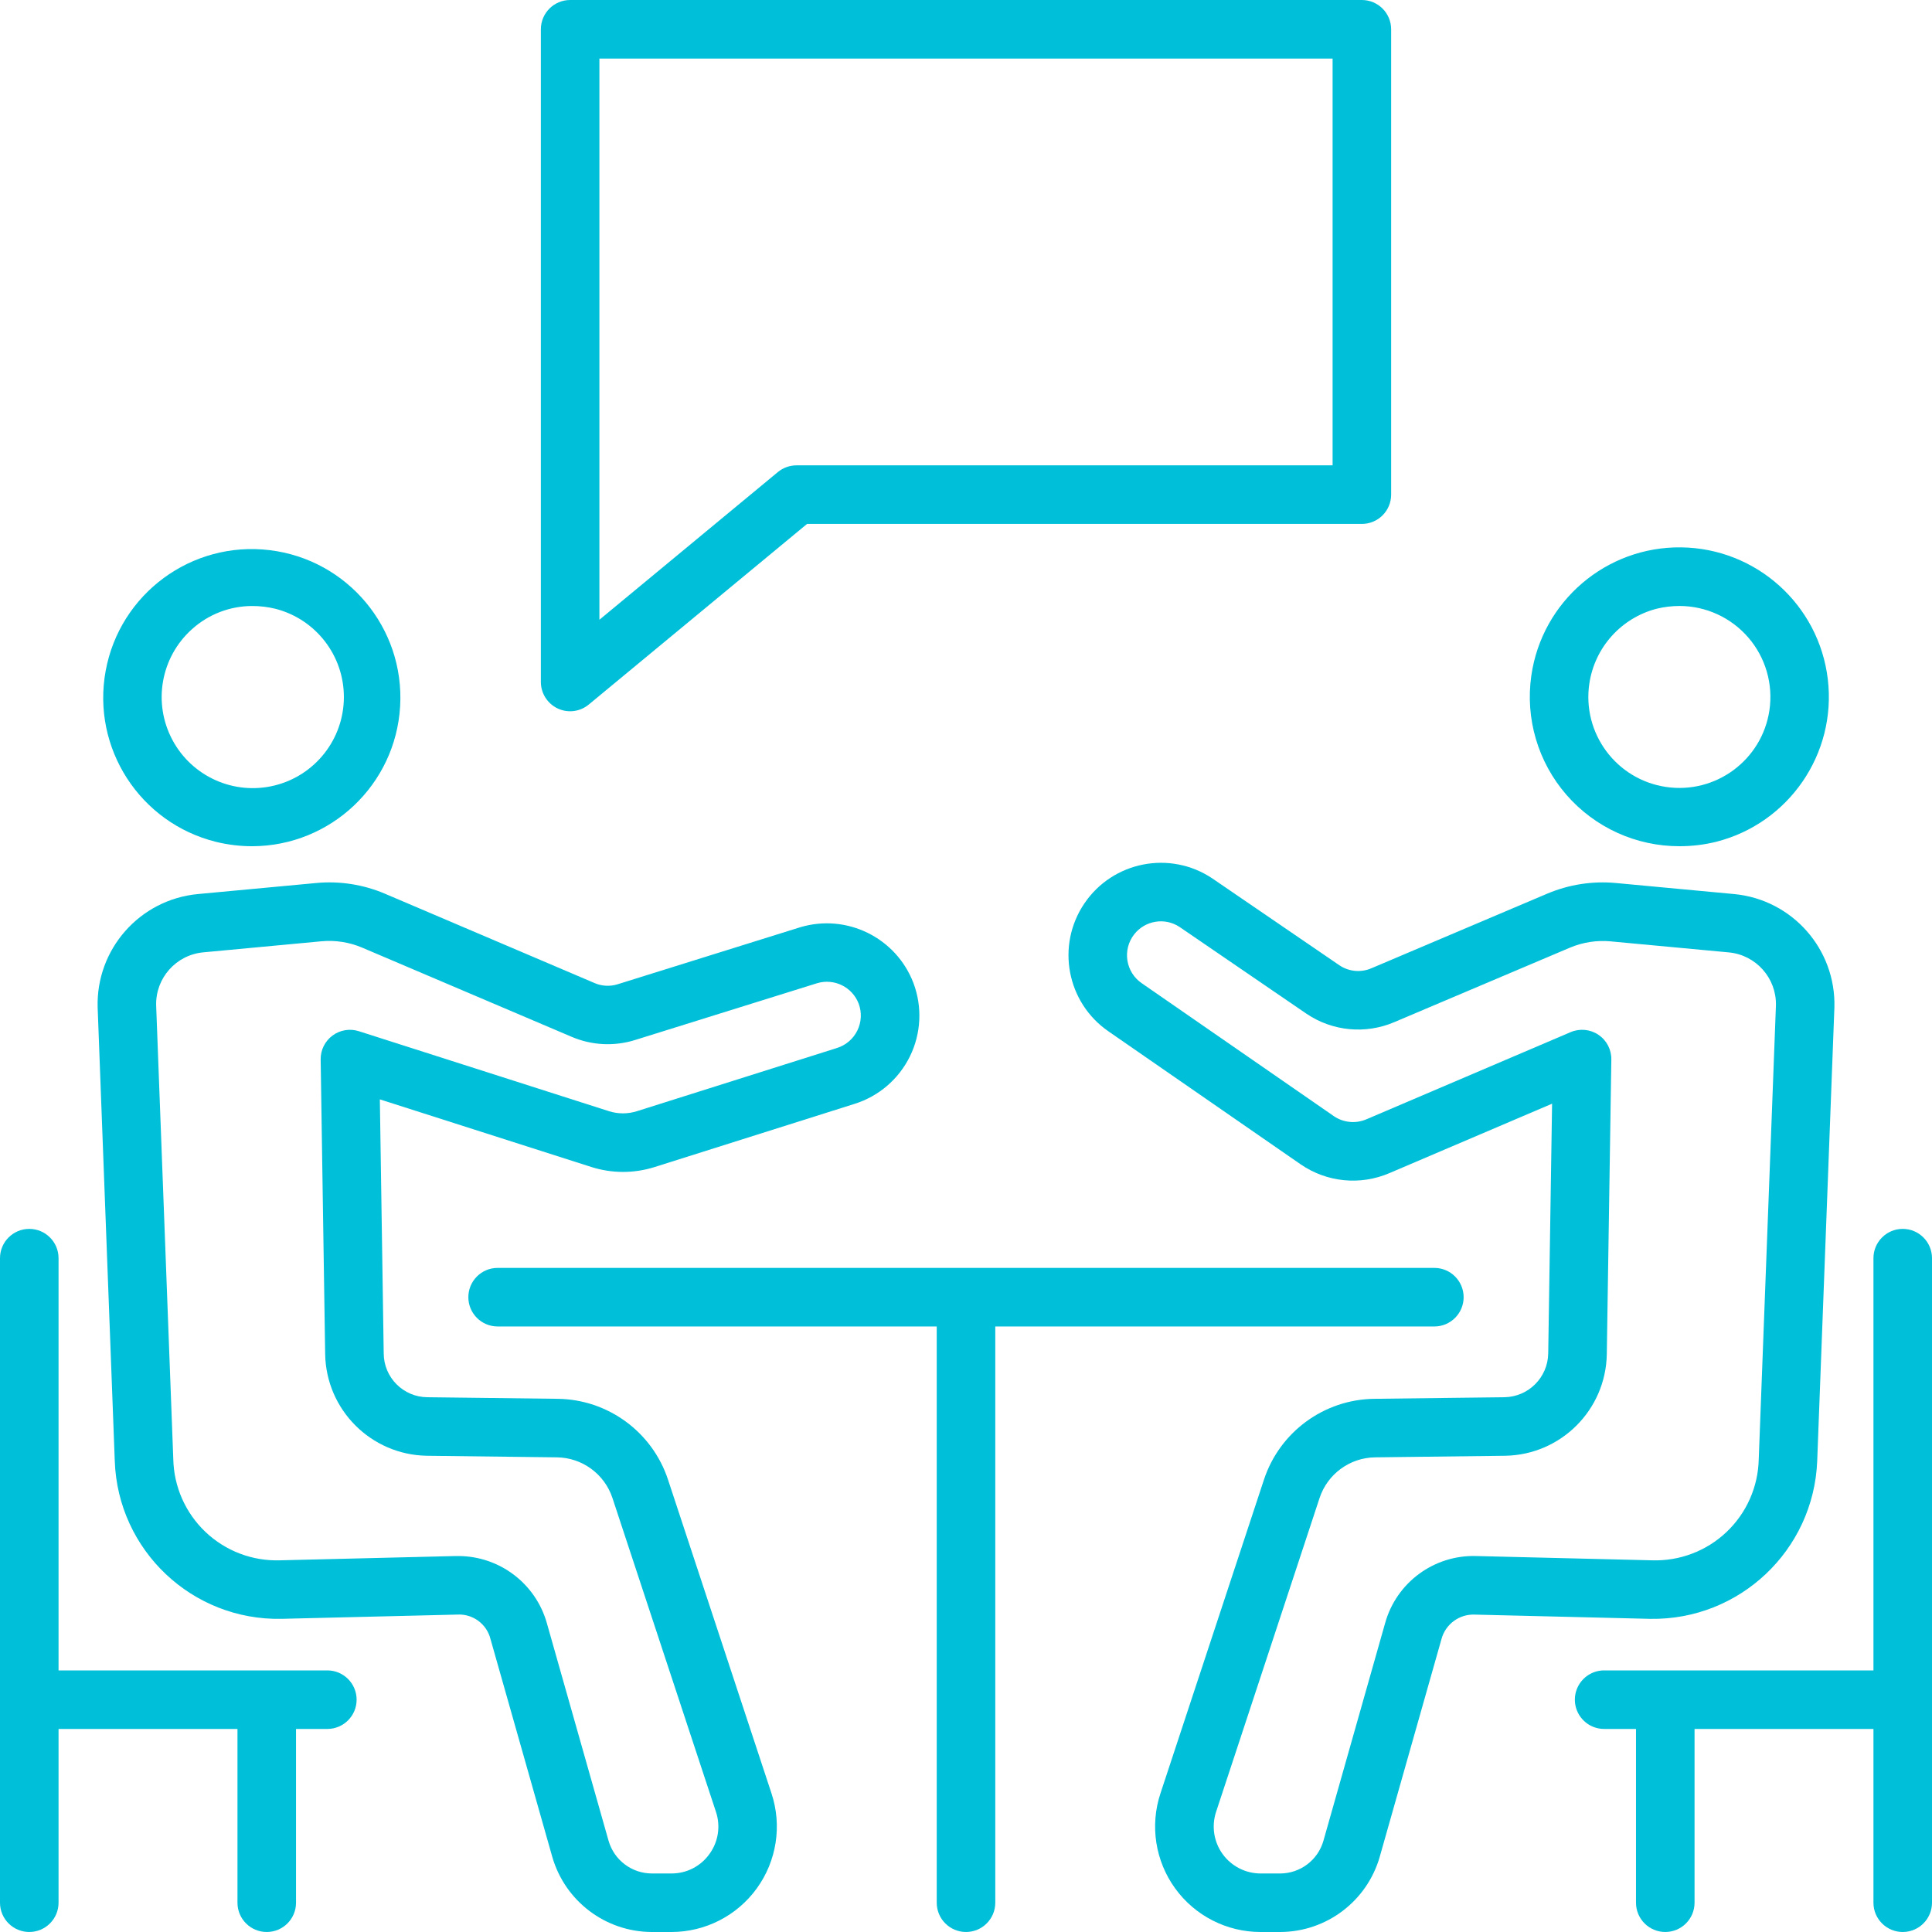
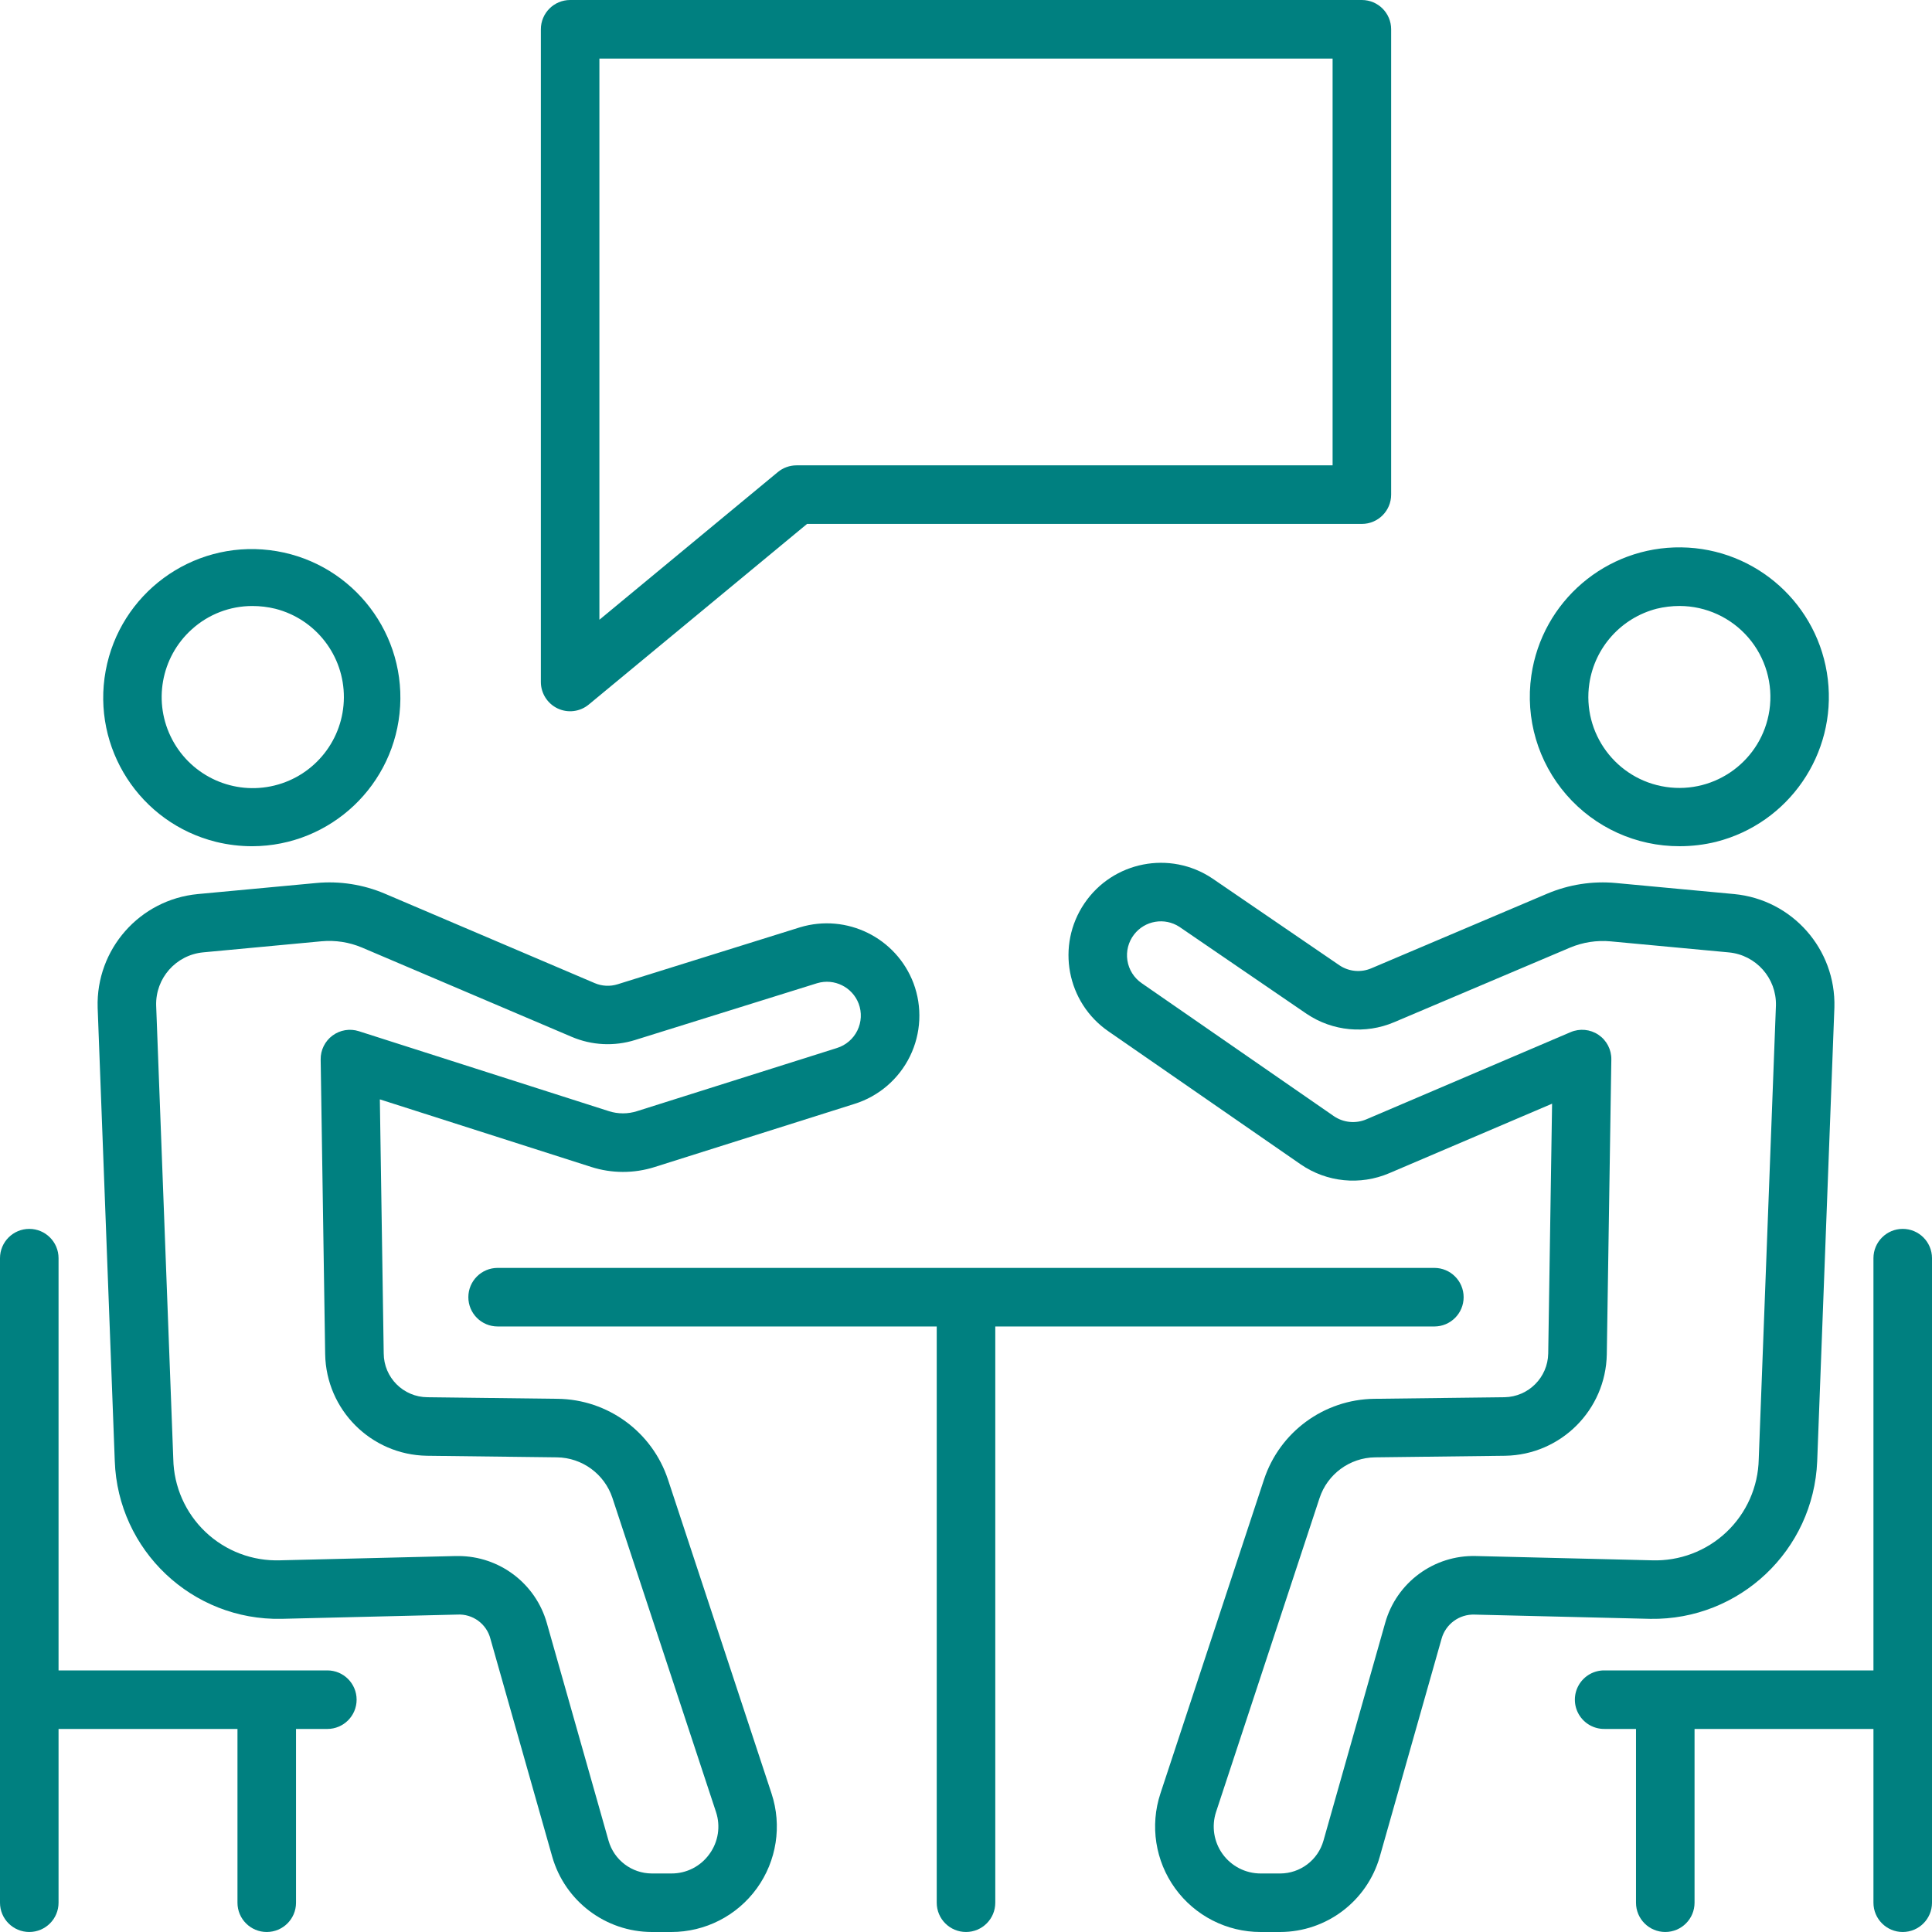
- <svg xmlns="http://www.w3.org/2000/svg" id="Layer_1" data-name="Layer 1" viewBox="0 0 200 200">
-   <defs>
-     <style>.cls-1{fill:#00bfd8;}</style>
+ <svg xmlns="http://www.w3.org/2000/svg" id="Layer_1" data-name="Layer 1" viewBox="0 0 200 200" version="1.1">
+   <defs id="defs4">
+     <style id="style2">.cls-1{fill:#00bfd8;}</style>
  </defs>
-   <path class="cls-1" d="M33.887,172.92H6.061V130.245a3.03,3.03,0,1,0-6.061,0v66.723a3.03,3.03,0,1,0,6.061,0V178.98H24.583v17.989a3.03,3.03,0,1,0,6.061,0V178.98h3.243A3.03,3.03,0,0,0,33.887,172.92Z" transform="translate(0 0)" />
-   <path class="cls-1" d="M196.97,127.213a3.034,3.034,0,0,0-3.031,3.032V172.92H166.115a3.03,3.03,0,1,0,0,6.059h3.243v17.989a3.03,3.03,0,1,0,6.061,0V178.98h18.52v17.989a3.03,3.03,0,1,0,6.061,0V130.245A3.032,3.032,0,0,0,196.97,127.213Z" transform="translate(0 0)" />
-   <path class="cls-1" d="M151.515,134.285a3.032,3.032,0,0,0-3.029-3.032H51.515a3.031,3.031,0,0,0,0,6.063H96.97v59.652a3.03,3.03,0,1,0,6.061,0V137.317h45.455A3.032,3.032,0,0,0,151.515,134.285Z" transform="translate(0 0)" />
-   <path class="cls-1" d="M22.365,87.15a15.819,15.819,0,0,0,3.76.452A15.381,15.381,0,1,0,22.365,87.15Zm-2.51-22a9.312,9.312,0,0,1,6.278-2.417,10.1,10.1,0,0,1,2.368.285A9.431,9.431,0,1,1,19.855,65.149Z" transform="translate(0 0)" />
-   <path class="cls-1" d="M69.153,153.174a12.191,12.191,0,0,0-11.434-8.37l-13.47-.163a4.557,4.557,0,0,1-4.527-4.541l-0.4-26.294L61.194,120.8a10.817,10.817,0,0,0,6.571.012l20.683-6.535a9.571,9.571,0,0,0,6.116-12.5v0a9.6,9.6,0,0,0-11.735-5.786l-18.892,5.9a3.424,3.424,0,0,1-2.37-.118L39.848,92.517a14.656,14.656,0,0,0-7.12-1.107L20.471,92.554a11.455,11.455,0,0,0-10.362,11.755l1.772,46.927a16.928,16.928,0,0,0,17.275,16.345l18.18-.44a3.349,3.349,0,0,1,3.44,2.531l6.392,22.538A10.756,10.756,0,0,0,67.476,200H69.5A10.917,10.917,0,0,0,79.87,185.665Zm4.285,38.757a4.8,4.8,0,0,1-3.933,2.01H67.476A4.671,4.671,0,0,1,63,190.56L56.61,168.025a9.541,9.541,0,0,0-9.186-6.945H47.192l-18.186.443a10.707,10.707,0,0,1-11.068-10.494L16.166,104.1a5.379,5.379,0,0,1,4.872-5.513L33.29,97.44a8.718,8.718,0,0,1,4.183.651l21.716,9.245a9.5,9.5,0,0,0,6.555.325L84.6,101.778A3.518,3.518,0,0,1,88.89,103.9a3.517,3.517,0,0,1-2.252,4.59l-20.7,6.539a4.788,4.788,0,0,1-2.9,0L37.15,106.75a3.03,3.03,0,0,0-3.955,2.93l0.466,30.5A10.706,10.706,0,0,0,44.177,150.7l13.47,0.163a6.142,6.142,0,0,1,5.754,4.211l10.716,32.491A4.813,4.813,0,0,1,73.438,191.931Z" transform="translate(0 0)" />
-   <path class="cls-1" d="M173.877,87.6a15.817,15.817,0,0,0,3.76-.452,15.479,15.479,0,1,0-19.114-17.216A15.464,15.464,0,0,0,173.877,87.6Zm-9.348-16.846a9.44,9.44,0,0,1,6.968-7.739,10.111,10.111,0,0,1,2.373-.285,9.421,9.421,0,0,1,9.3,10.8A9.42,9.42,0,0,1,164.528,70.756Z" transform="translate(0 0)" />
-   <path class="cls-1" d="M188.116,151.257l1.78-46.968a11.463,11.463,0,0,0-10.37-11.735L167.283,91.41a14.737,14.737,0,0,0-7.127,1.107l-18.192,7.719a3.469,3.469,0,0,1-3.294-.3L125.494,90.93a9.569,9.569,0,0,0-10.744,15.837l19.9,13.77a9.545,9.545,0,0,0,9.165.911l16.856-7.194-0.4,25.858a4.611,4.611,0,0,1-4.523,4.529l-13.475.163a12.188,12.188,0,0,0-11.43,8.374l-10.718,32.487A10.917,10.917,0,0,0,130.5,200h2.024a10.751,10.751,0,0,0,10.307-7.788l6.39-22.534a3.422,3.422,0,0,1,3.438-2.535l18.188,0.44A17.016,17.016,0,0,0,188.116,151.257Zm-44.728,16.765L137,190.56a4.668,4.668,0,0,1-4.474,3.382H130.5a4.857,4.857,0,0,1-4.612-6.376L136.6,155.078a6.139,6.139,0,0,1,5.75-4.215l13.475-.163a10.7,10.7,0,0,0,10.51-10.506l0.47-30.51a3.027,3.027,0,0,0-4.218-2.836l-21.145,9.025a3.516,3.516,0,0,1-3.355-.325l-19.9-13.77a3.51,3.51,0,0,1-.789-5.038,3.507,3.507,0,0,1,4.7-.789l13.175,9.009a9.538,9.538,0,0,0,9.055.855L162.524,98.1a8.753,8.753,0,0,1,4.2-.651l12.243,1.143a5.386,5.386,0,0,1,4.877,5.493l-1.78,46.968A10.7,10.7,0,0,1,171,161.523L152.8,161.08A9.5,9.5,0,0,0,143.388,168.022Z" transform="translate(0 0)" />
-   <path class="cls-1" d="M57.731,73.34a3.02,3.02,0,0,0,3.223-.411L83.547,54.236h57.434a3.032,3.032,0,0,0,3.03-3.032V3.031A3.032,3.032,0,0,0,140.981,0H59.021A3.033,3.033,0,0,0,55.99,3.031V70.6A3.036,3.036,0,0,0,57.731,73.34ZM62.05,6.063h75.9v42.11h-55.5a3.042,3.042,0,0,0-1.933.7L62.05,64.156V6.063Z" transform="translate(0 0)" />
+   <path class="cls-1" d="M33.887,172.92H6.061V130.245a3.03,3.03,0,1,0-6.061,0v66.723a3.03,3.03,0,1,0,6.061,0V178.98H24.583v17.989a3.03,3.03,0,1,0,6.061,0V178.98h3.243A3.03,3.03,0,0,0,33.887,172.92Z" transform="translate(0 0)" id="path8" style="fill:#008080;fill-opacity:1" />
+   <path class="cls-1" d="M196.97,127.213a3.034,3.034,0,0,0-3.031,3.032V172.92H166.115a3.03,3.03,0,1,0,0,6.059h3.243v17.989a3.03,3.03,0,1,0,6.061,0V178.98h18.52v17.989a3.03,3.03,0,1,0,6.061,0V130.245A3.032,3.032,0,0,0,196.97,127.213Z" transform="translate(0 0)" id="path10" style="fill:#008080;fill-opacity:1" />
+   <path class="cls-1" d="M151.515,134.285a3.032,3.032,0,0,0-3.029-3.032H51.515a3.031,3.031,0,0,0,0,6.063H96.97v59.652a3.03,3.03,0,1,0,6.061,0V137.317h45.455A3.032,3.032,0,0,0,151.515,134.285Z" transform="translate(0 0)" id="path12" style="fill:#008080;fill-opacity:1" />
+   <path class="cls-1" d="M22.365,87.15a15.819,15.819,0,0,0,3.76.452A15.381,15.381,0,1,0,22.365,87.15Zm-2.51-22a9.312,9.312,0,0,1,6.278-2.417,10.1,10.1,0,0,1,2.368.285A9.431,9.431,0,1,1,19.855,65.149Z" transform="translate(0 0)" id="path14" style="fill:#008080;fill-opacity:1" />
+   <path class="cls-1" d="M69.153,153.174a12.191,12.191,0,0,0-11.434-8.37l-13.47-.163a4.557,4.557,0,0,1-4.527-4.541l-0.4-26.294L61.194,120.8a10.817,10.817,0,0,0,6.571.012l20.683-6.535a9.571,9.571,0,0,0,6.116-12.5v0a9.6,9.6,0,0,0-11.735-5.786l-18.892,5.9a3.424,3.424,0,0,1-2.37-.118L39.848,92.517a14.656,14.656,0,0,0-7.12-1.107L20.471,92.554a11.455,11.455,0,0,0-10.362,11.755l1.772,46.927a16.928,16.928,0,0,0,17.275,16.345l18.18-.44a3.349,3.349,0,0,1,3.44,2.531l6.392,22.538A10.756,10.756,0,0,0,67.476,200H69.5A10.917,10.917,0,0,0,79.87,185.665Zm4.285,38.757a4.8,4.8,0,0,1-3.933,2.01H67.476A4.671,4.671,0,0,1,63,190.56L56.61,168.025a9.541,9.541,0,0,0-9.186-6.945H47.192l-18.186.443a10.707,10.707,0,0,1-11.068-10.494L16.166,104.1a5.379,5.379,0,0,1,4.872-5.513L33.29,97.44a8.718,8.718,0,0,1,4.183.651l21.716,9.245a9.5,9.5,0,0,0,6.555.325L84.6,101.778A3.518,3.518,0,0,1,88.89,103.9a3.517,3.517,0,0,1-2.252,4.59l-20.7,6.539a4.788,4.788,0,0,1-2.9,0L37.15,106.75a3.03,3.03,0,0,0-3.955,2.93l0.466,30.5A10.706,10.706,0,0,0,44.177,150.7l13.47,0.163a6.142,6.142,0,0,1,5.754,4.211l10.716,32.491A4.813,4.813,0,0,1,73.438,191.931Z" transform="translate(0 0)" id="path16" style="fill:#008080;fill-opacity:1" />
+   <path class="cls-1" d="M173.877,87.6a15.817,15.817,0,0,0,3.76-.452,15.479,15.479,0,1,0-19.114-17.216A15.464,15.464,0,0,0,173.877,87.6Zm-9.348-16.846a9.44,9.44,0,0,1,6.968-7.739,10.111,10.111,0,0,1,2.373-.285,9.421,9.421,0,0,1,9.3,10.8A9.42,9.42,0,0,1,164.528,70.756Z" transform="translate(0 0)" id="path18" style="fill:#008080;fill-opacity:1" />
+   <path class="cls-1" d="M188.116,151.257l1.78-46.968a11.463,11.463,0,0,0-10.37-11.735L167.283,91.41a14.737,14.737,0,0,0-7.127,1.107l-18.192,7.719a3.469,3.469,0,0,1-3.294-.3L125.494,90.93a9.569,9.569,0,0,0-10.744,15.837l19.9,13.77a9.545,9.545,0,0,0,9.165.911l16.856-7.194-0.4,25.858a4.611,4.611,0,0,1-4.523,4.529l-13.475.163a12.188,12.188,0,0,0-11.43,8.374l-10.718,32.487A10.917,10.917,0,0,0,130.5,200h2.024a10.751,10.751,0,0,0,10.307-7.788l6.39-22.534a3.422,3.422,0,0,1,3.438-2.535l18.188,0.44A17.016,17.016,0,0,0,188.116,151.257Zm-44.728,16.765L137,190.56a4.668,4.668,0,0,1-4.474,3.382H130.5a4.857,4.857,0,0,1-4.612-6.376L136.6,155.078a6.139,6.139,0,0,1,5.75-4.215l13.475-.163a10.7,10.7,0,0,0,10.51-10.506l0.47-30.51a3.027,3.027,0,0,0-4.218-2.836l-21.145,9.025a3.516,3.516,0,0,1-3.355-.325l-19.9-13.77a3.51,3.51,0,0,1-.789-5.038,3.507,3.507,0,0,1,4.7-.789l13.175,9.009a9.538,9.538,0,0,0,9.055.855L162.524,98.1a8.753,8.753,0,0,1,4.2-.651l12.243,1.143a5.386,5.386,0,0,1,4.877,5.493l-1.78,46.968A10.7,10.7,0,0,1,171,161.523L152.8,161.08A9.5,9.5,0,0,0,143.388,168.022Z" transform="translate(0 0)" id="path20" style="fill:#008080;fill-opacity:1" />
+   <path class="cls-1" d="M57.731,73.34a3.02,3.02,0,0,0,3.223-.411L83.547,54.236h57.434a3.032,3.032,0,0,0,3.03-3.032V3.031A3.032,3.032,0,0,0,140.981,0H59.021A3.033,3.033,0,0,0,55.99,3.031V70.6A3.036,3.036,0,0,0,57.731,73.34ZM62.05,6.063h75.9v42.11h-55.5a3.042,3.042,0,0,0-1.933.7L62.05,64.156V6.063Z" transform="translate(0 0)" id="path22" style="fill:#008080;fill-opacity:1" />
</svg>
